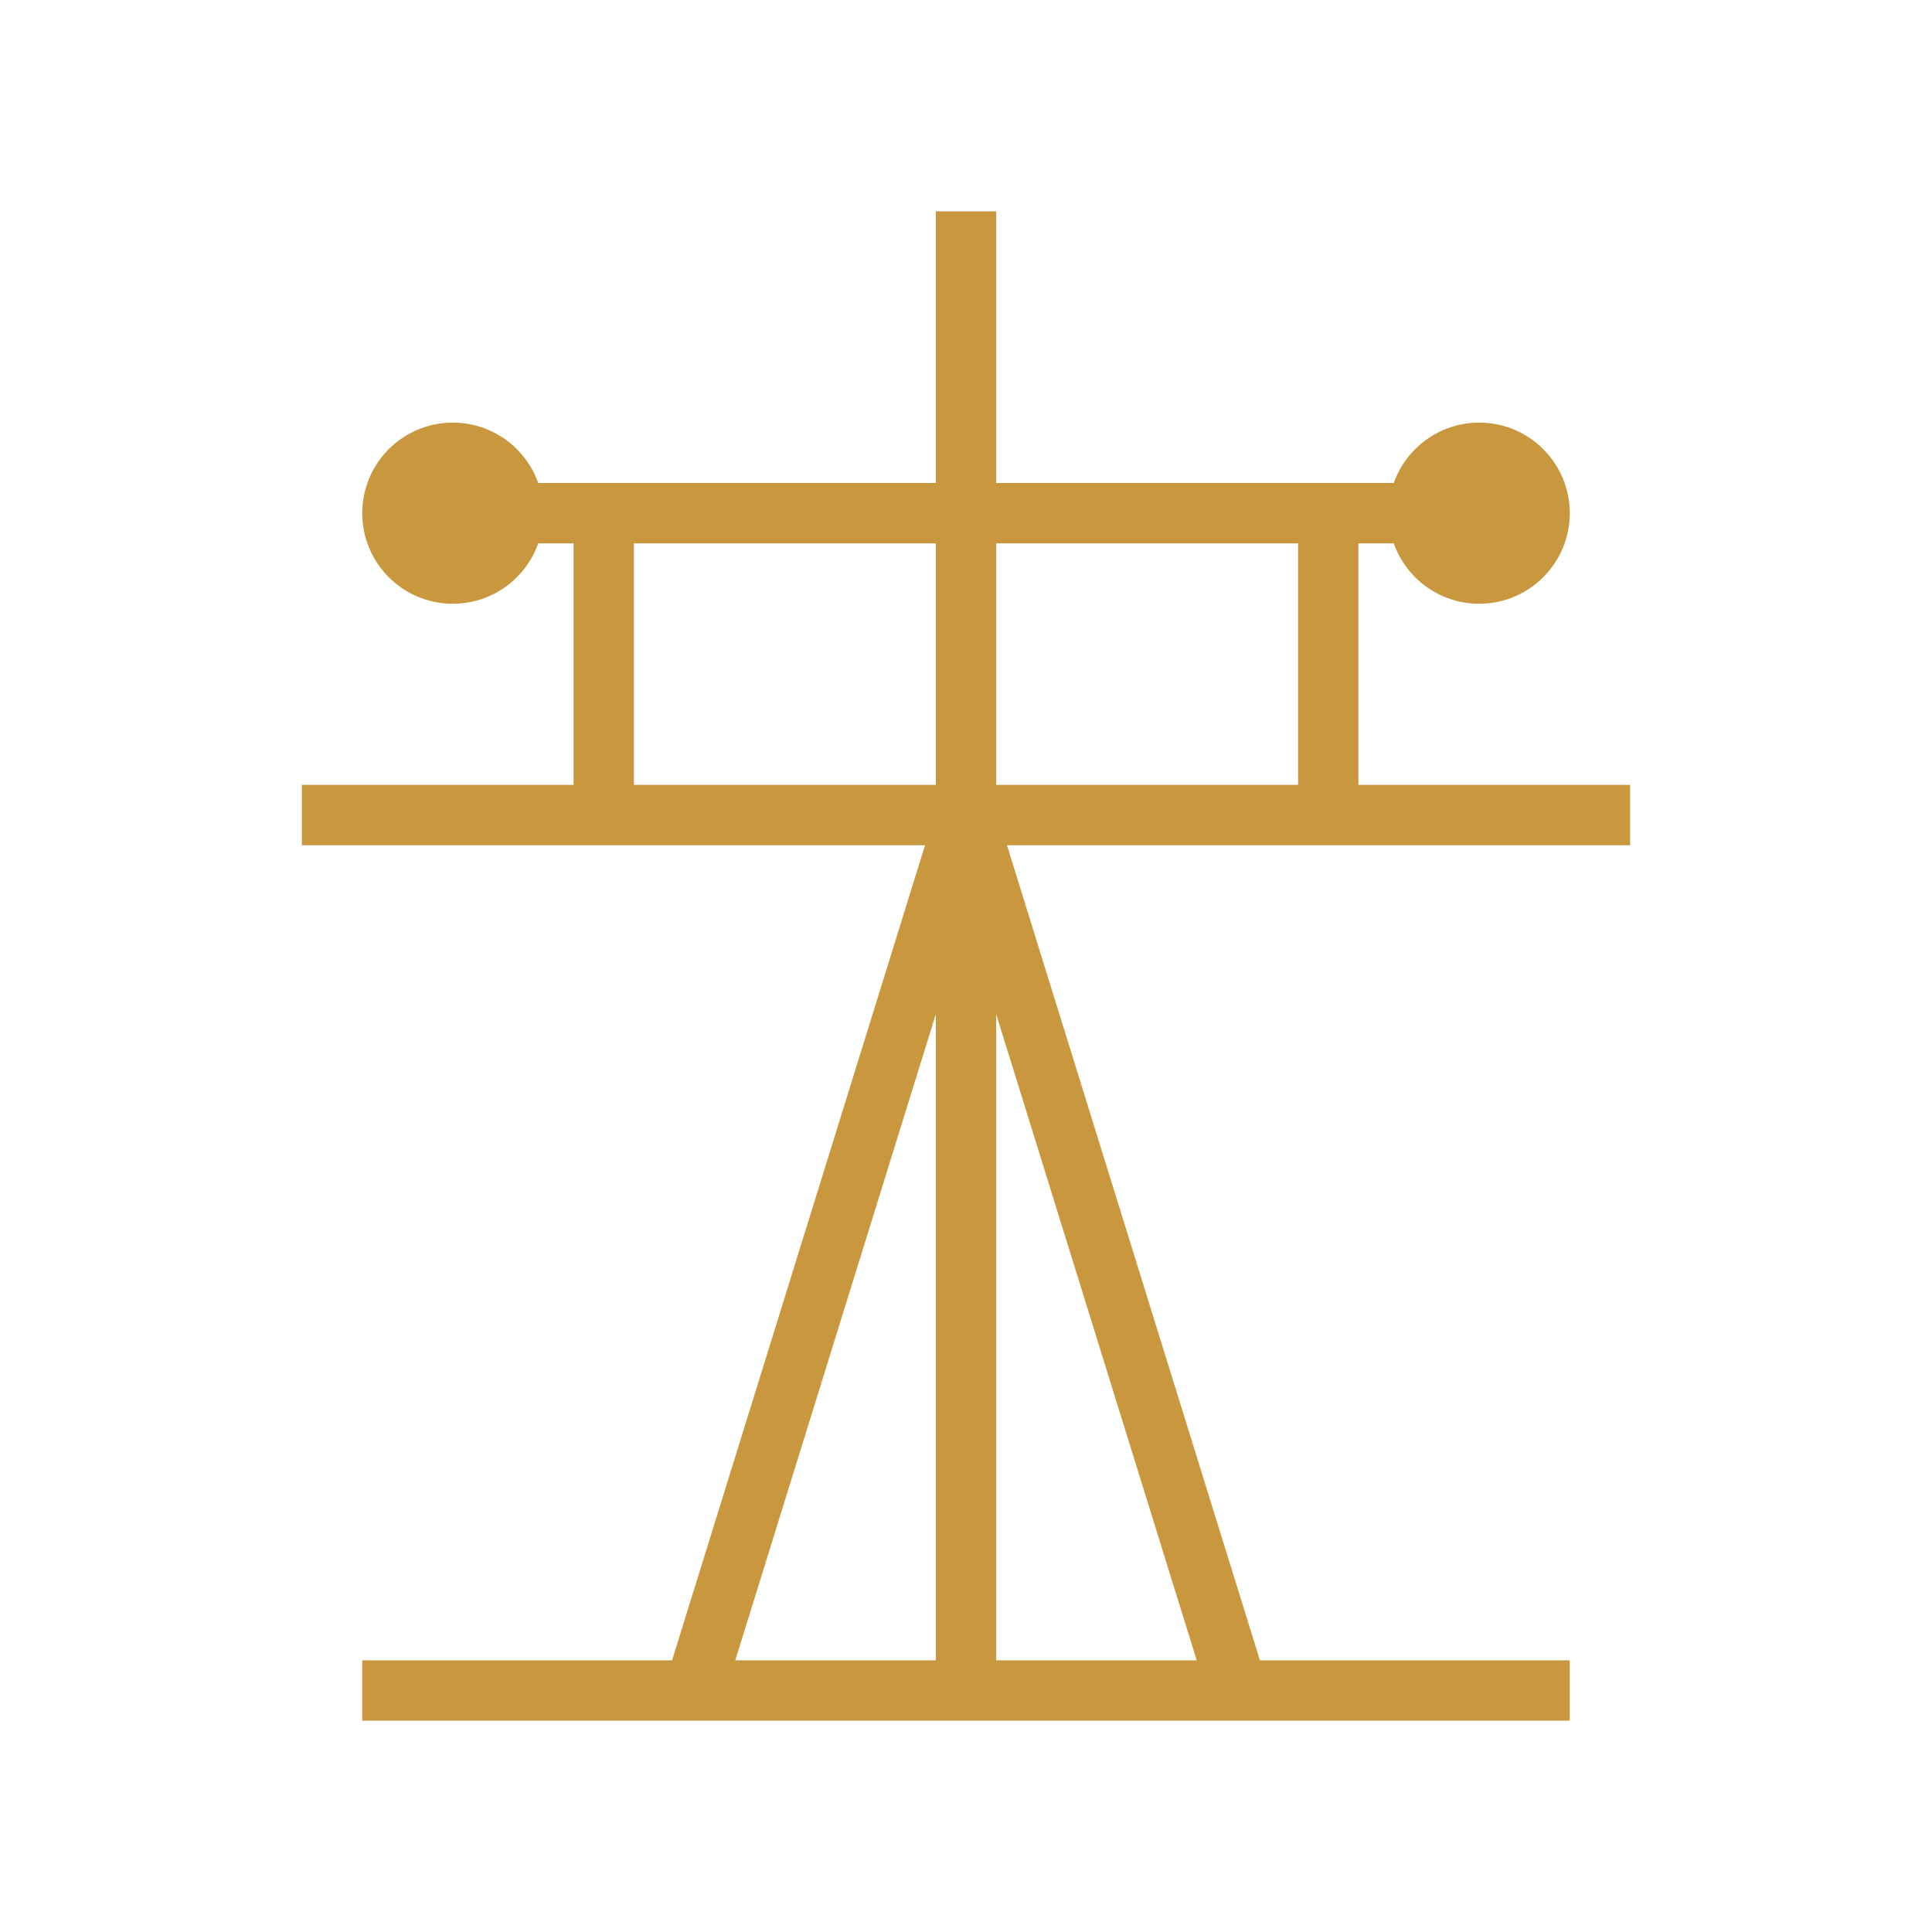
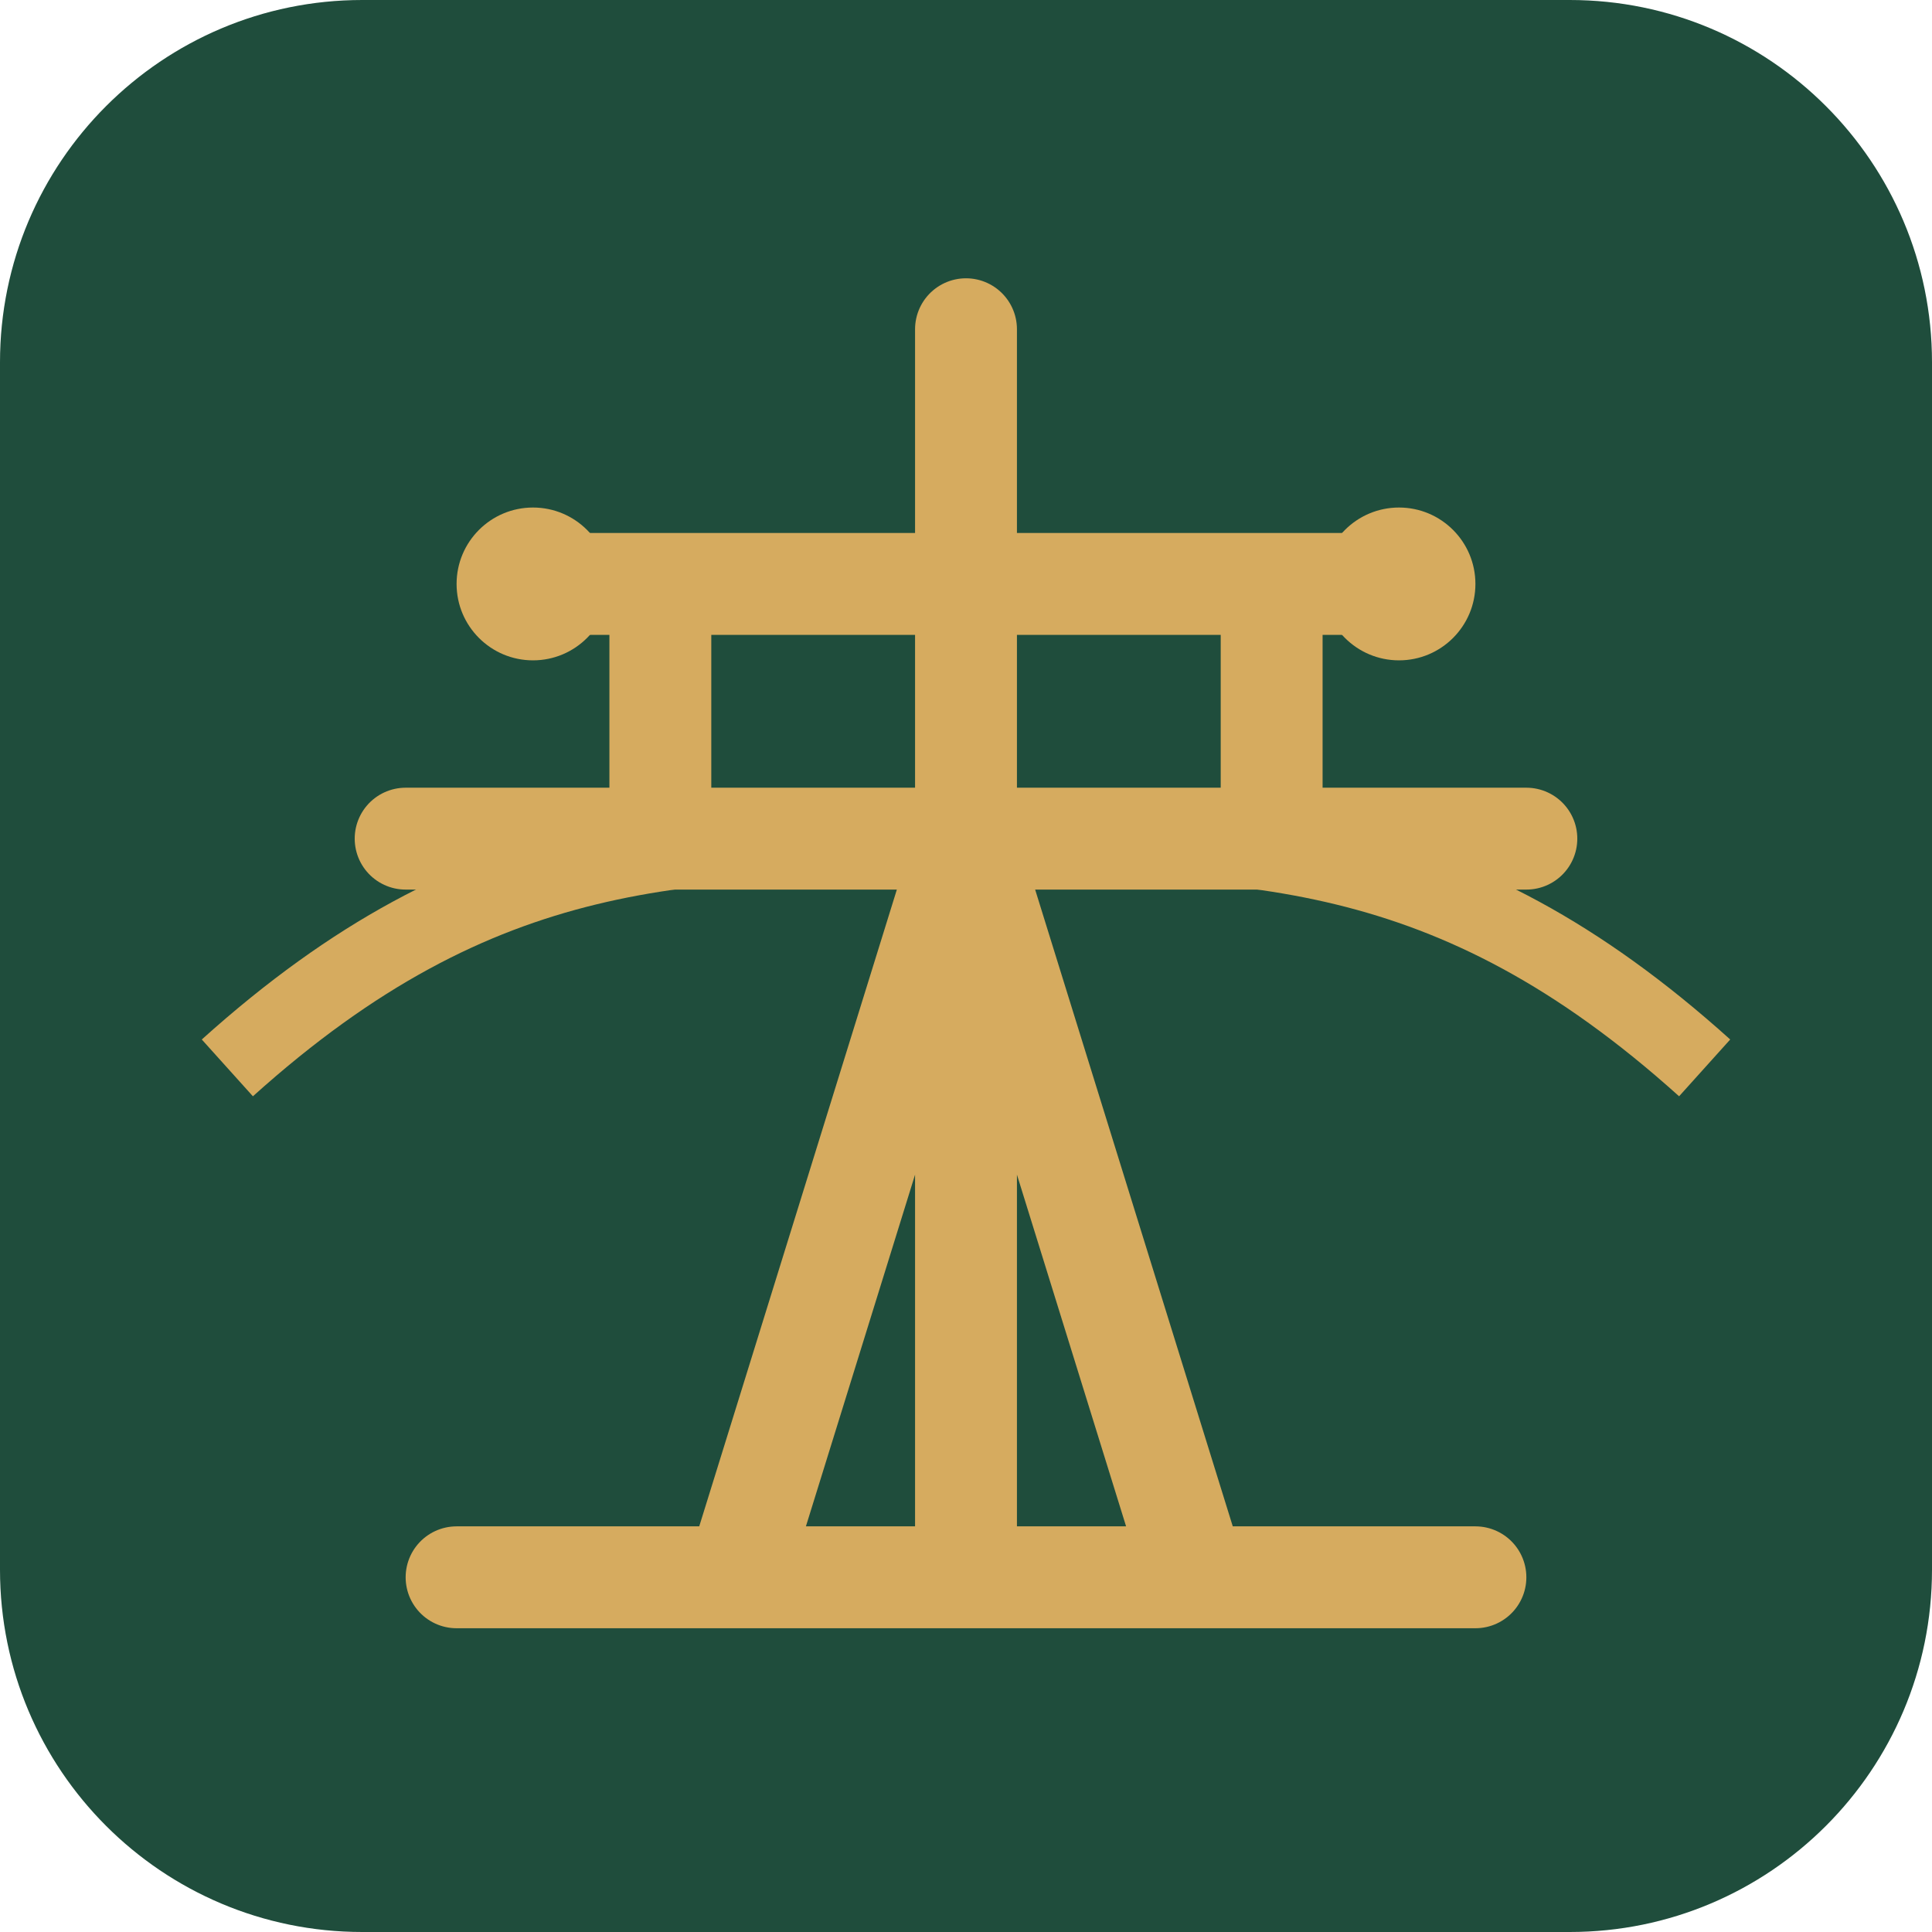
- <svg xmlns="http://www.w3.org/2000/svg" viewBox="0 0 64 64" color="#c9973e" fill="#c9973e">
-   <path d="M32 7v49M15 17h34M10 27h44M20 17v10M44 17v10M12 56h40M23 56l9-29 9 29" fill="none" stroke="currentColor" stroke-width="2" />
-   <circle cx="15" cy="17" r="3" />
-   <circle cx="49" cy="17" r="3" />
+ <svg xmlns="http://www.w3.org/2000/svg" viewBox="0 0 64 64">
+   <rect width="64" height="64" rx="12" fill="#1f4d3c" />
+   <svg x="5" y="5" width="54" height="54" viewBox="0 0 64 64">
+     <path d="M32 7v49M15 17h34M10 27h44M20 17v10M44 17v10M12 56h40M23 56l9-29 9 29" fill="none" stroke="#d6ab5f" stroke-width="4" stroke-linecap="round" />
+     <circle cx="15" cy="17" r="3" fill="#d6ab5f" />
+     <circle cx="49" cy="17" r="3" fill="#d6ab5f" />
+     <path d="M3 36c10-9 18-9 29-9s19 0 29 9" fill="none" stroke="#d6ab5f" stroke-width="3" />
+   </svg>
</svg>
